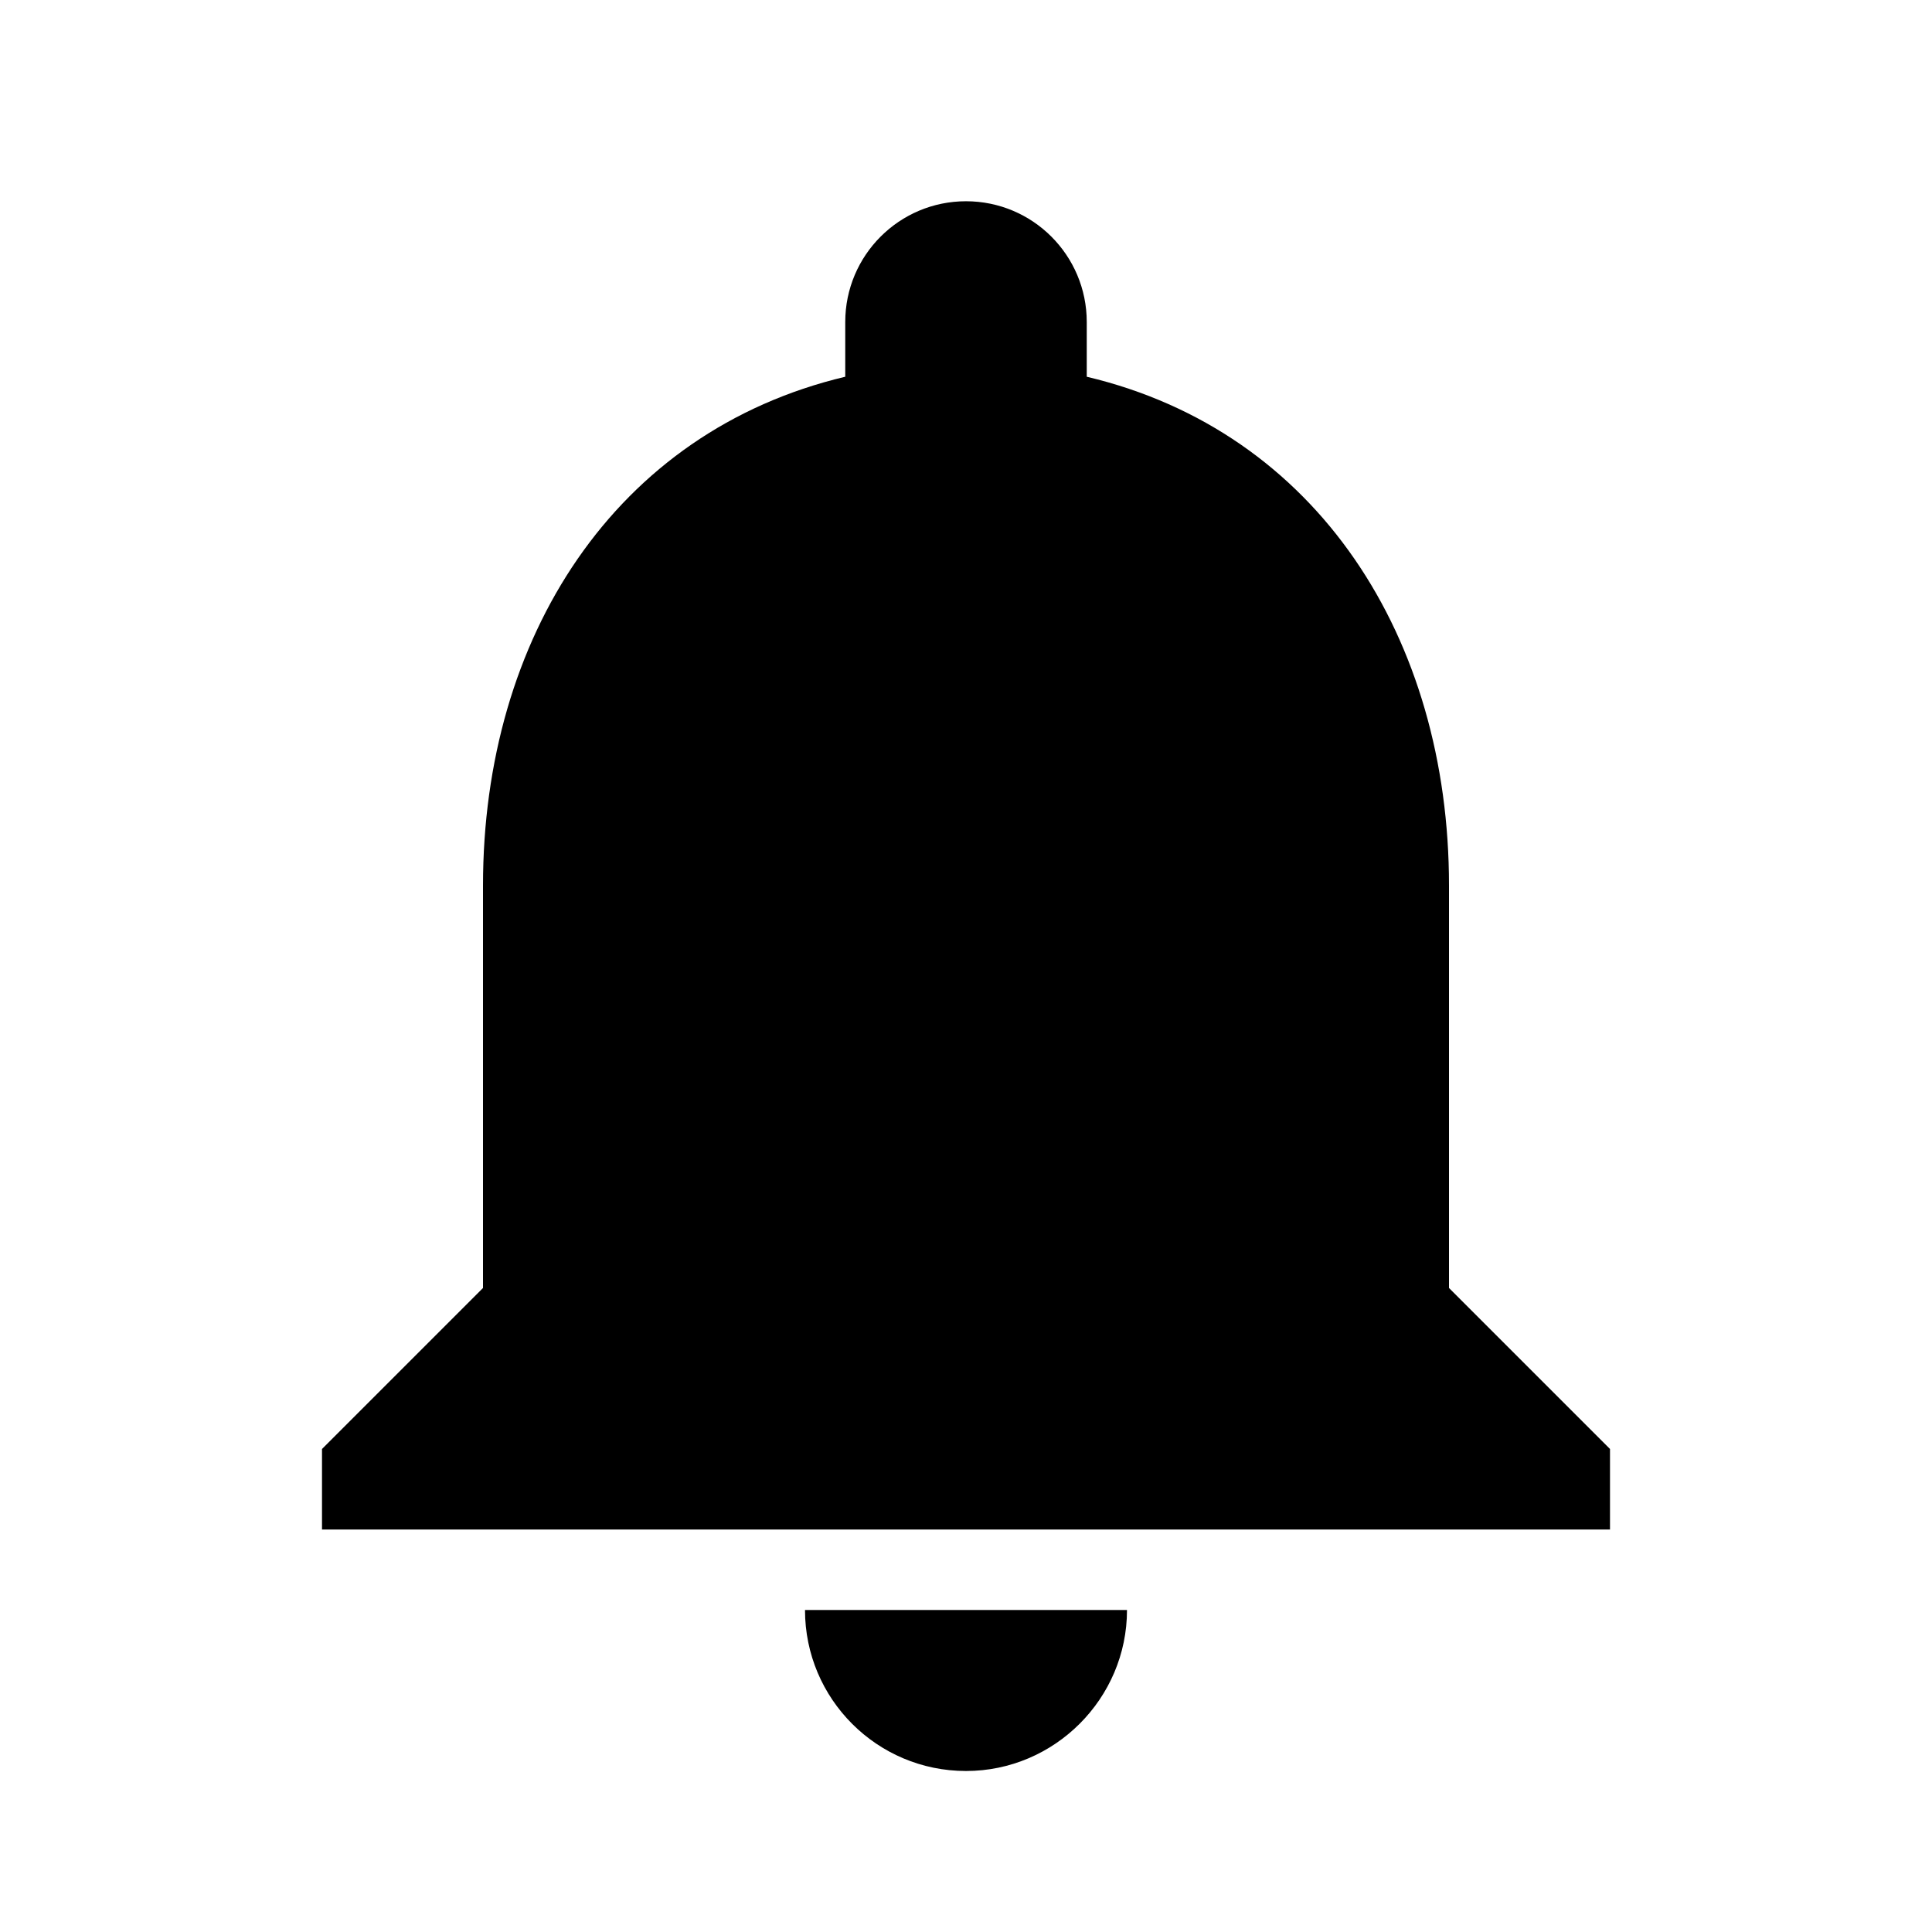
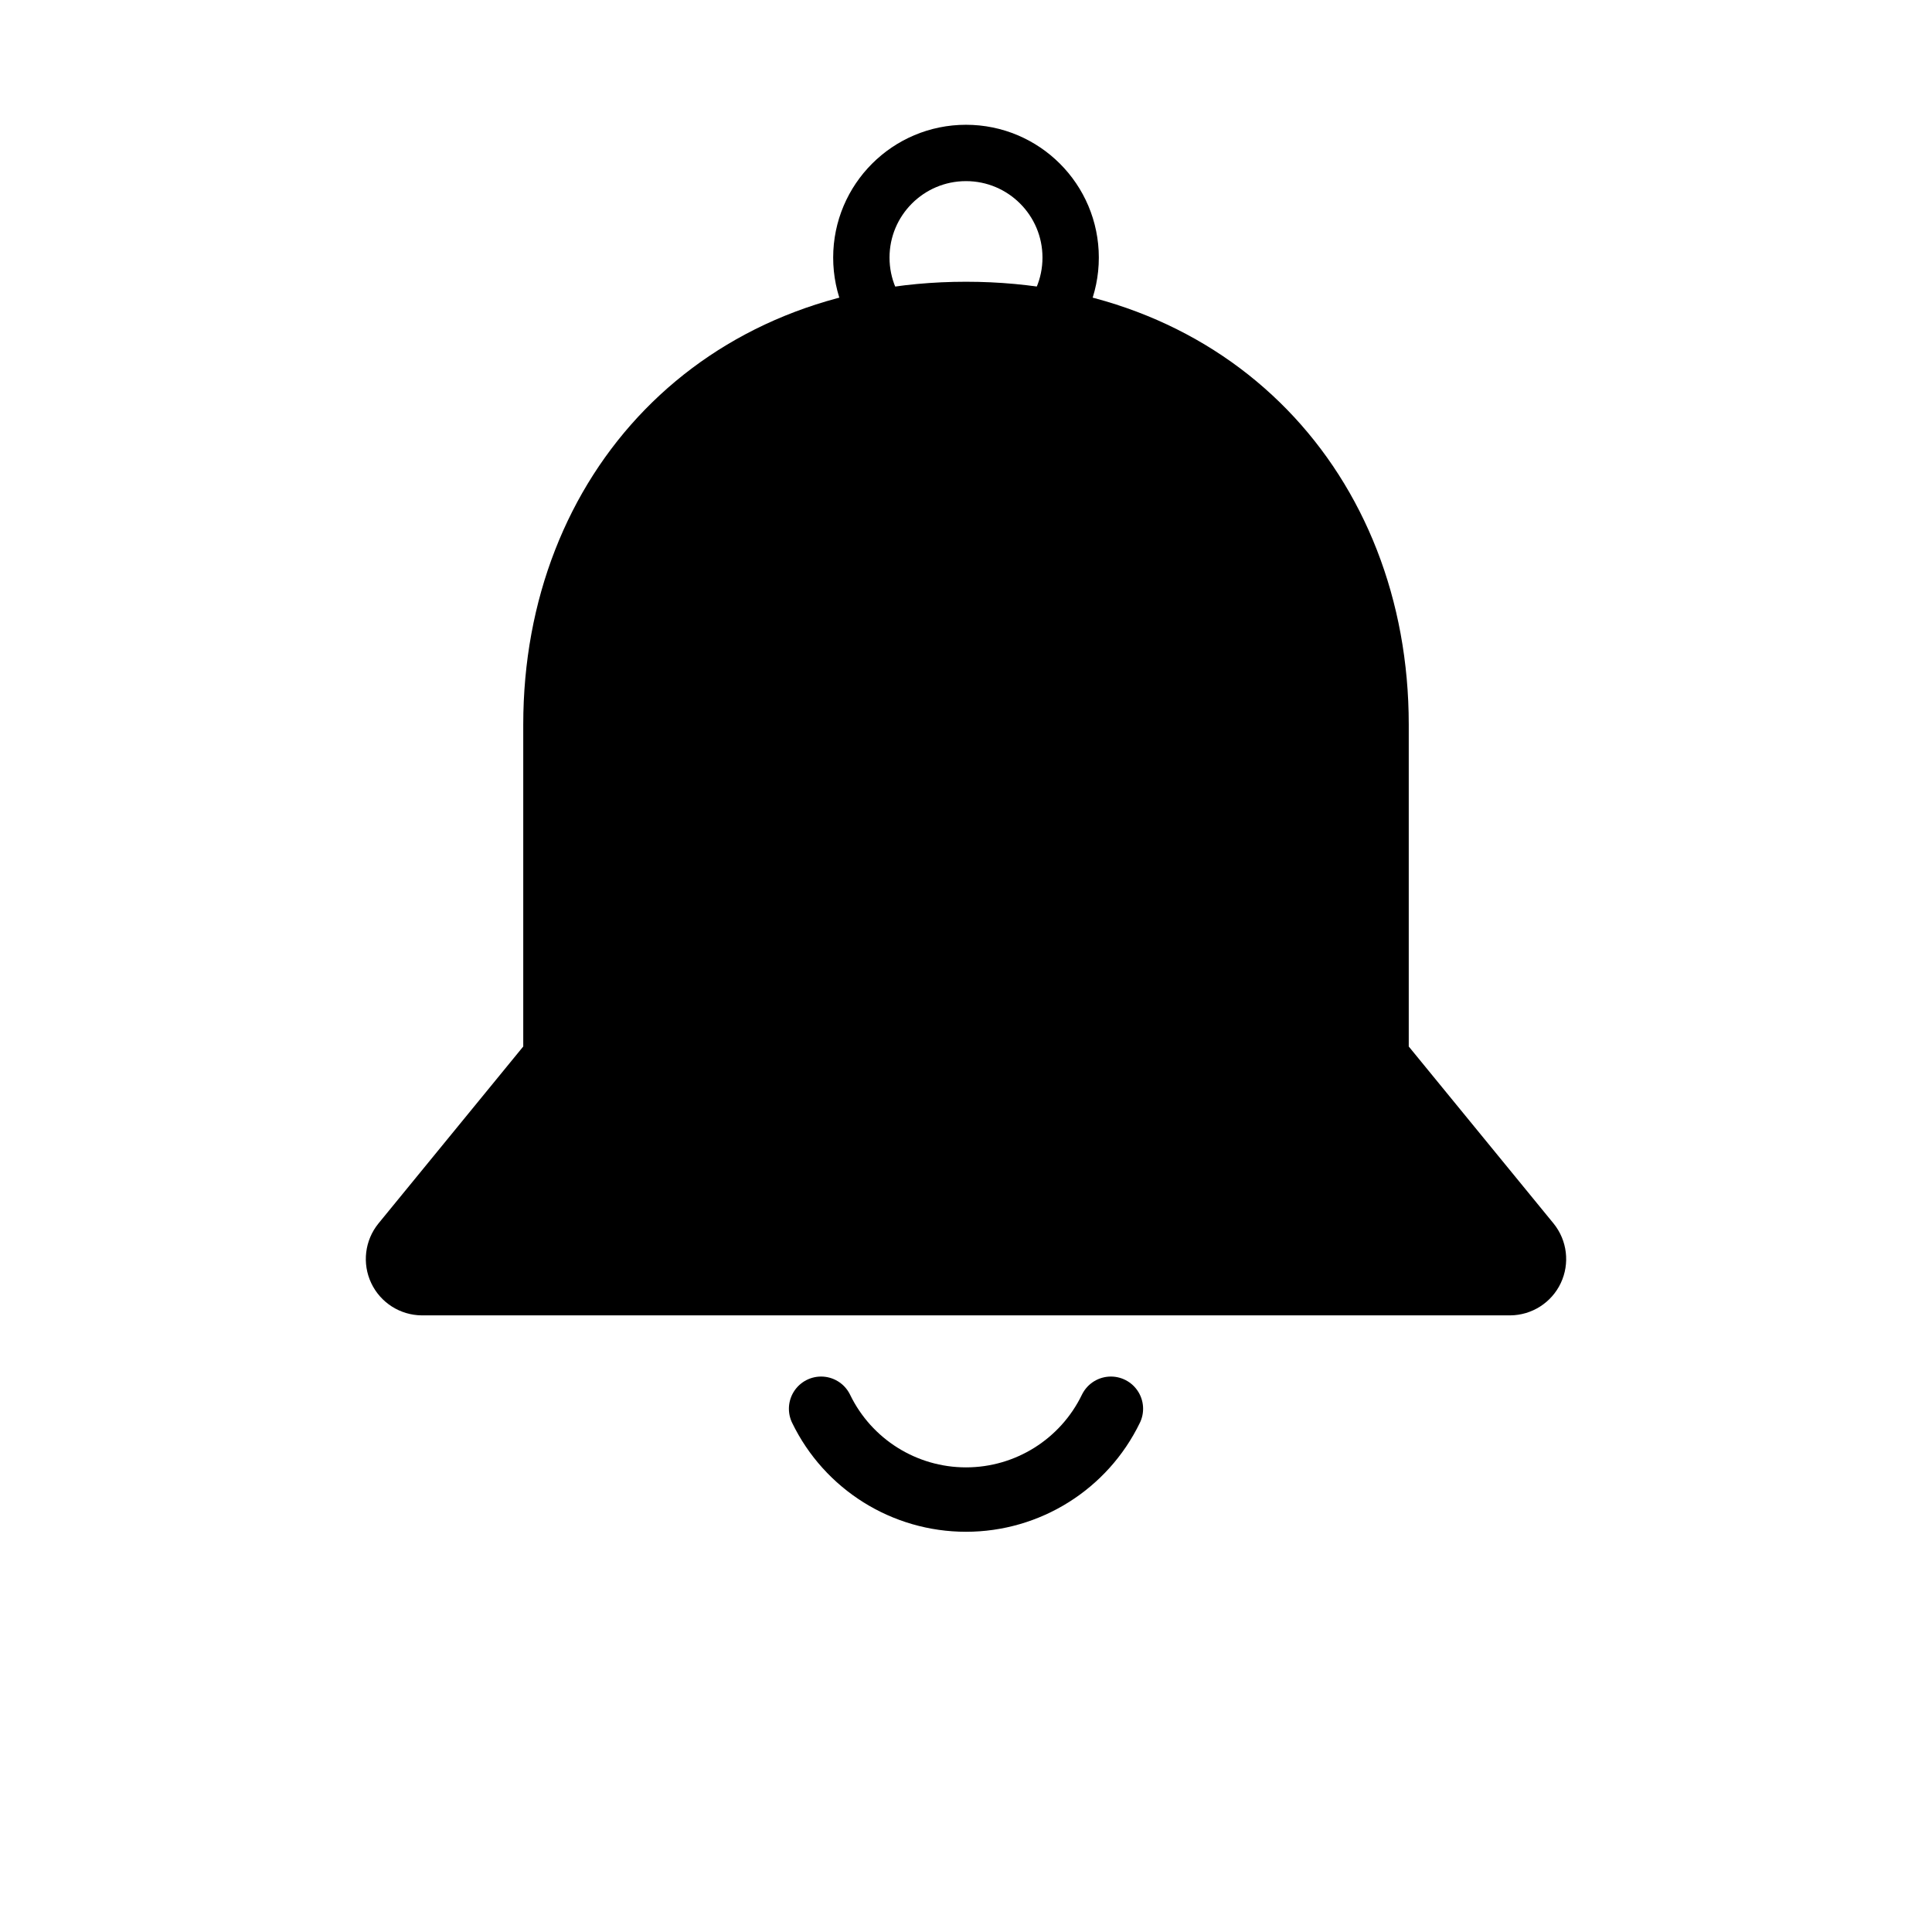
<svg xmlns="http://www.w3.org/2000/svg" viewBox="0 0 24 24" fill="currentColor">
-   <path d="M12 22c1.1 0 2-.9 2-2h-4a2 2 0 0 0 2 2Zm6-6v-5c0-3.07-1.63-5.64-4.5-6.32V4a1.5 1.5 0 0 0-3 0v.68C7.64 5.36 6 7.92 6 11v5l-2 2v1h16v-1l-2-2Z" />
+   <path d="M12 3.5c-3.3 0-5.5 2.4-5.5 5.5v4l-1.8 2.2a.7.7 0 0 0 .54 1.14h13.52a.7.7 0 0 0 .54-1.14L17.5 13V9c0-3.1-2.2-5.5-5.5-5.5Z" />
+   <circle cx="12" cy="3.2" r="1.3" fill="none" stroke="currentColor" stroke-width="0.7" />
+   <path d="M10.2 17.5a2 2 0 0 0 3.6 0" fill="none" stroke="currentColor" stroke-width="0.8" stroke-linecap="round" />
</svg>
